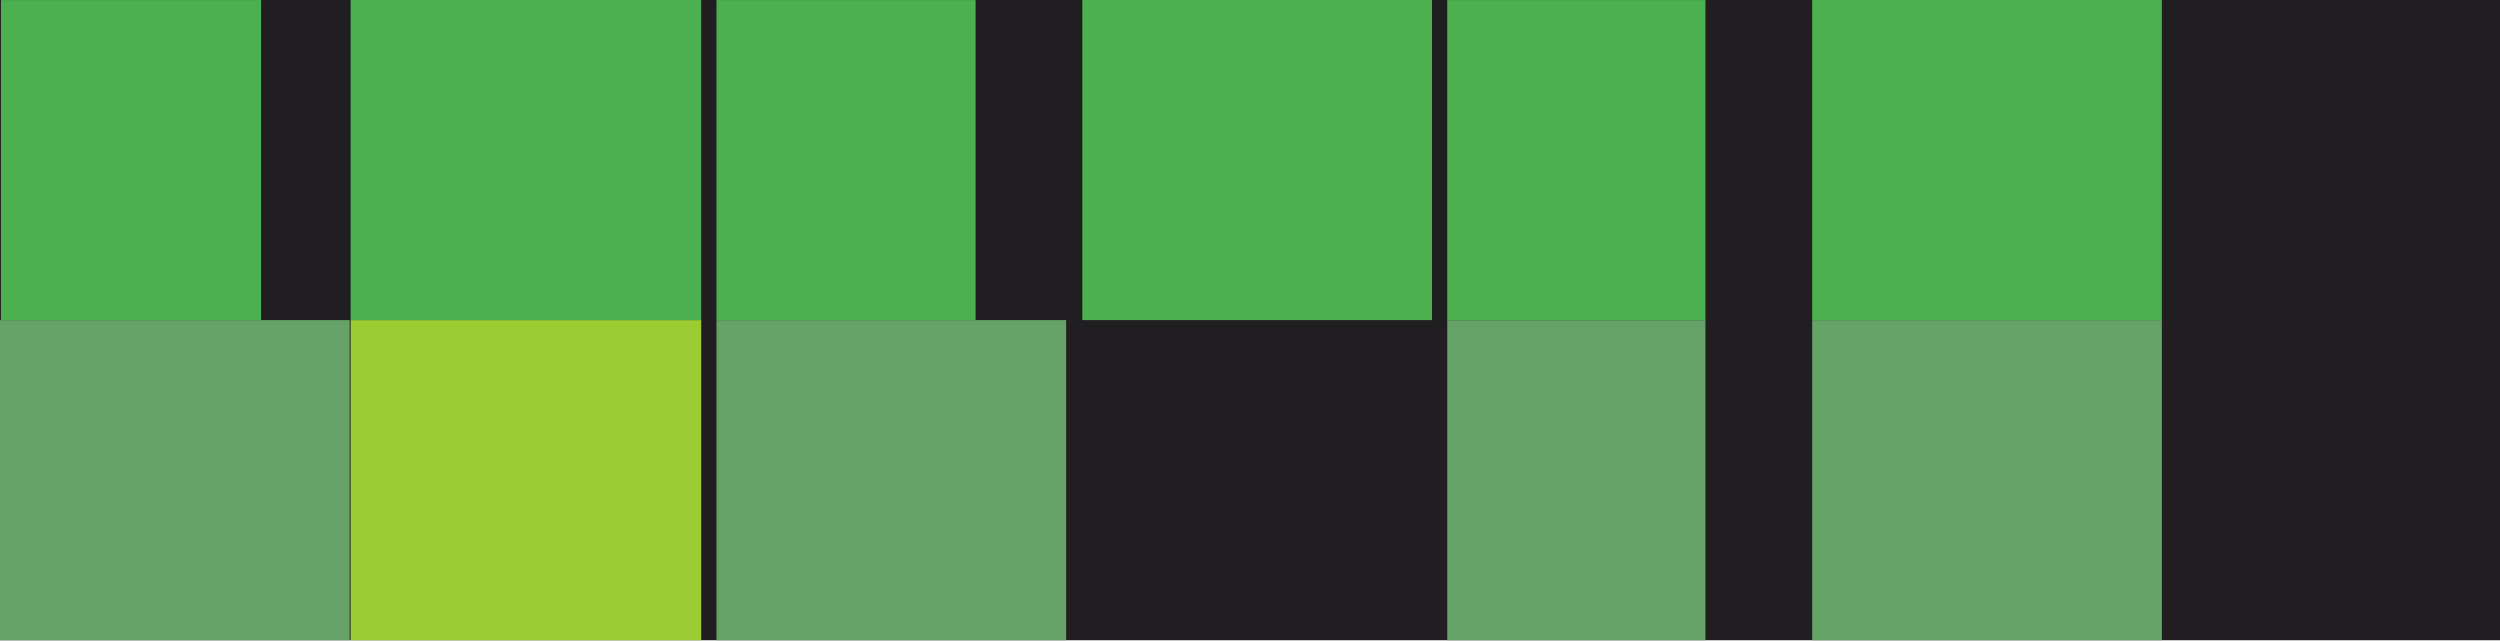
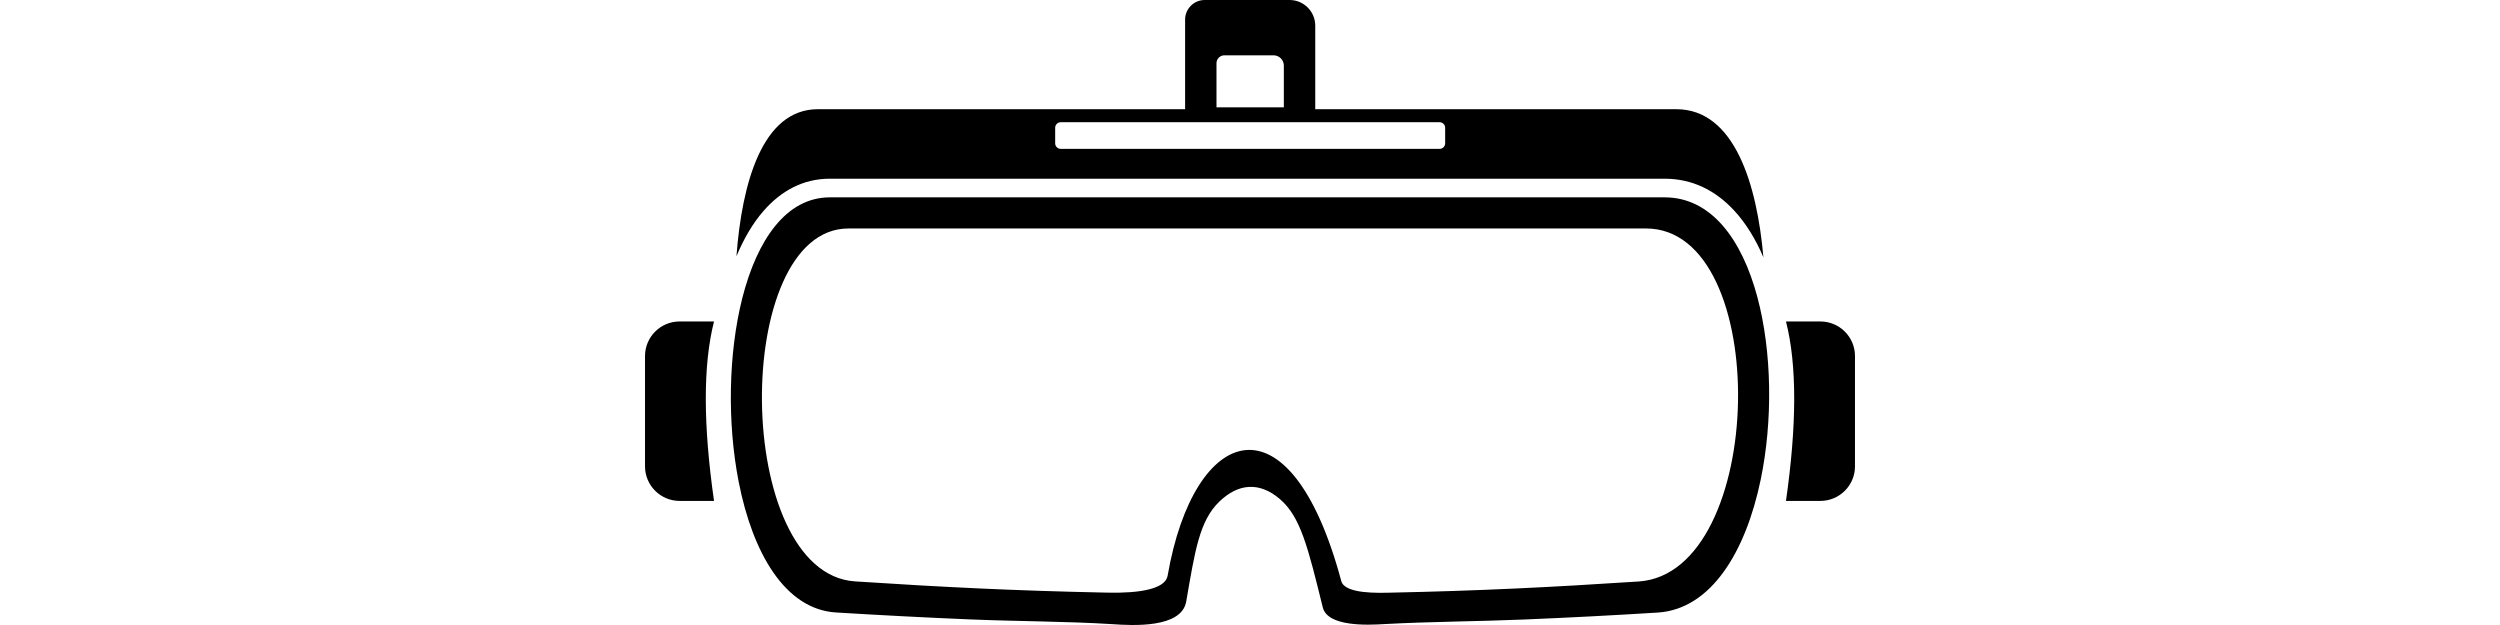
- <svg xmlns="http://www.w3.org/2000/svg" xmlns:xlink="http://www.w3.org/1999/xlink" width="164px" height="42px" viewBox="0 0 164 42" version="1.1">
-   <defs>
-     <polygon id="path-1" points="0.063 21 17.129 21 17.129 0.003 0.063 0.003" />
-   </defs>
-   <rect x="0" y="0" width="164" height="42" fill="rgba(8, 6, 9, 0.9)" />
-   <g fill="#4caf50">
-     <use xlink:href="#path-1" />
-     <rect x="23" y="0" width="23" height="21" />
-     <path d="M47,21h17V0.003H47V21z" />
-     <rect x="71" y="0" width="22.939" height="21" />
-     <path d="M94.939,21h16.939V0.003H94.939V21z" />
-     <rect x="118.878" y="0" width="22.942" height="21" />
-   </g>
-   <g fill="#65a267">
-     <rect x="0" y="21" width="22.939" height="21" />
-     <rect x="47" y="21" width="22.939" height="21" />
-     <path d="M94.939,42h16.939V21.003H94.939V42z" />
-     <rect x="118.878" y="21" width="22.942" height="21" />
-   </g>
-   <rect x="23" y="21" width="23" height="21" fill="yellowgreen" />
+ <svg xmlns="http://www.w3.org/2000/svg" width="400px" height="100px" shape-rendering="geometricPrecision" text-rendering="geometricPrecision" image-rendering="optimizeQuality" fill-rule="evenodd" clip-rule="evenodd" viewBox="0 0 512 264.47">
+   <path d="M38.69 108.45c2.32-31.07 10.99-62.24 34.46-62.24h155.39V8.3c0-4.57 3.73-8.3 8.3-8.3h35.94c5.96 0 10.83 4.89 10.83 10.82v35.39h152.78c24.57 0 34.14 31.61 36.86 62.67-3.32-7.75-7.47-14.52-12.45-19.88-7.84-8.42-17.6-13.38-29.33-13.38H78.2c-11.25 0-20.62 5.09-28.13 13.73-4.51 5.19-8.3 11.69-11.38 19.1zm-9.49 27.58H14.6c-8.03 0-14.6 6.57-14.6 14.6v46.73c0 8.03 6.57 14.6 14.6 14.6h14.6c-4.56-31.89-4.72-57.43 0-75.93zm453.6 0h14.6c8.03 0 14.6 6.57 14.6 14.6v46.73c0 8.03-6.57 14.6-14.6 14.6h-14.6c4.56-31.89 4.72-57.43 0-75.93zM78.2 83.51h353.27c19.69 0 32.68 17.79 39.21 42.15 3.09 11.54 4.75 24.63 4.98 37.97.23 13.32-.97 26.87-3.57 39.39-6.29 30.31-20.89 54.78-43.61 56.19-18.74 1.17-37.59 2.15-56.51 2.94-19.62.82-39.59.87-59.1 1.93-7.08.45-24.03 1.19-26.07-7.05-6.26-25.35-9.38-38.39-18.21-45.9-8.63-7.33-17.51-6.62-25.55 1.11-8.51 8.17-10.35 21.1-14.03 42.3-1.96 11.33-22.66 10.19-31.26 9.57-19.72-1.22-40.19-1.17-60.07-2-19.04-.8-38-1.78-56.85-2.94-21.65-1.32-35.33-25.34-41.19-55.26-2.45-12.52-3.55-26.14-3.29-39.53.25-13.42 1.87-26.61 4.82-38.25 6.25-24.6 18.57-42.62 37.03-42.62zm7.9 13.17h337.48c53.6 0 51.24 145.82-3.15 149.38-37.57 2.46-67.29 3.93-104.87 4.72-5.21.11-19.45.66-20.94-4.92-21.61-80.58-62.35-66.35-73.47-2.29-1.34 7.75-20.59 7.31-26.57 7.18-37.85-.79-67.85-2.26-105.7-4.73-51.72-3.39-52.42-149.34-2.78-149.34zM245.17 23.4h20.78a4.38 4.38 0 0 1 4.37 4.37v17.64h-28.5V26.75c0-1.84 1.51-3.35 3.35-3.35zM175.9 51.72h160.35c1.28 0 2.33 1.05 2.33 2.33v6.61c0 1.28-1.05 2.33-2.33 2.33H175.9a2.34 2.34 0 0 1-2.34-2.33v-6.61a2.34 2.34 0 0 1 2.34-2.33z" />
</svg>
